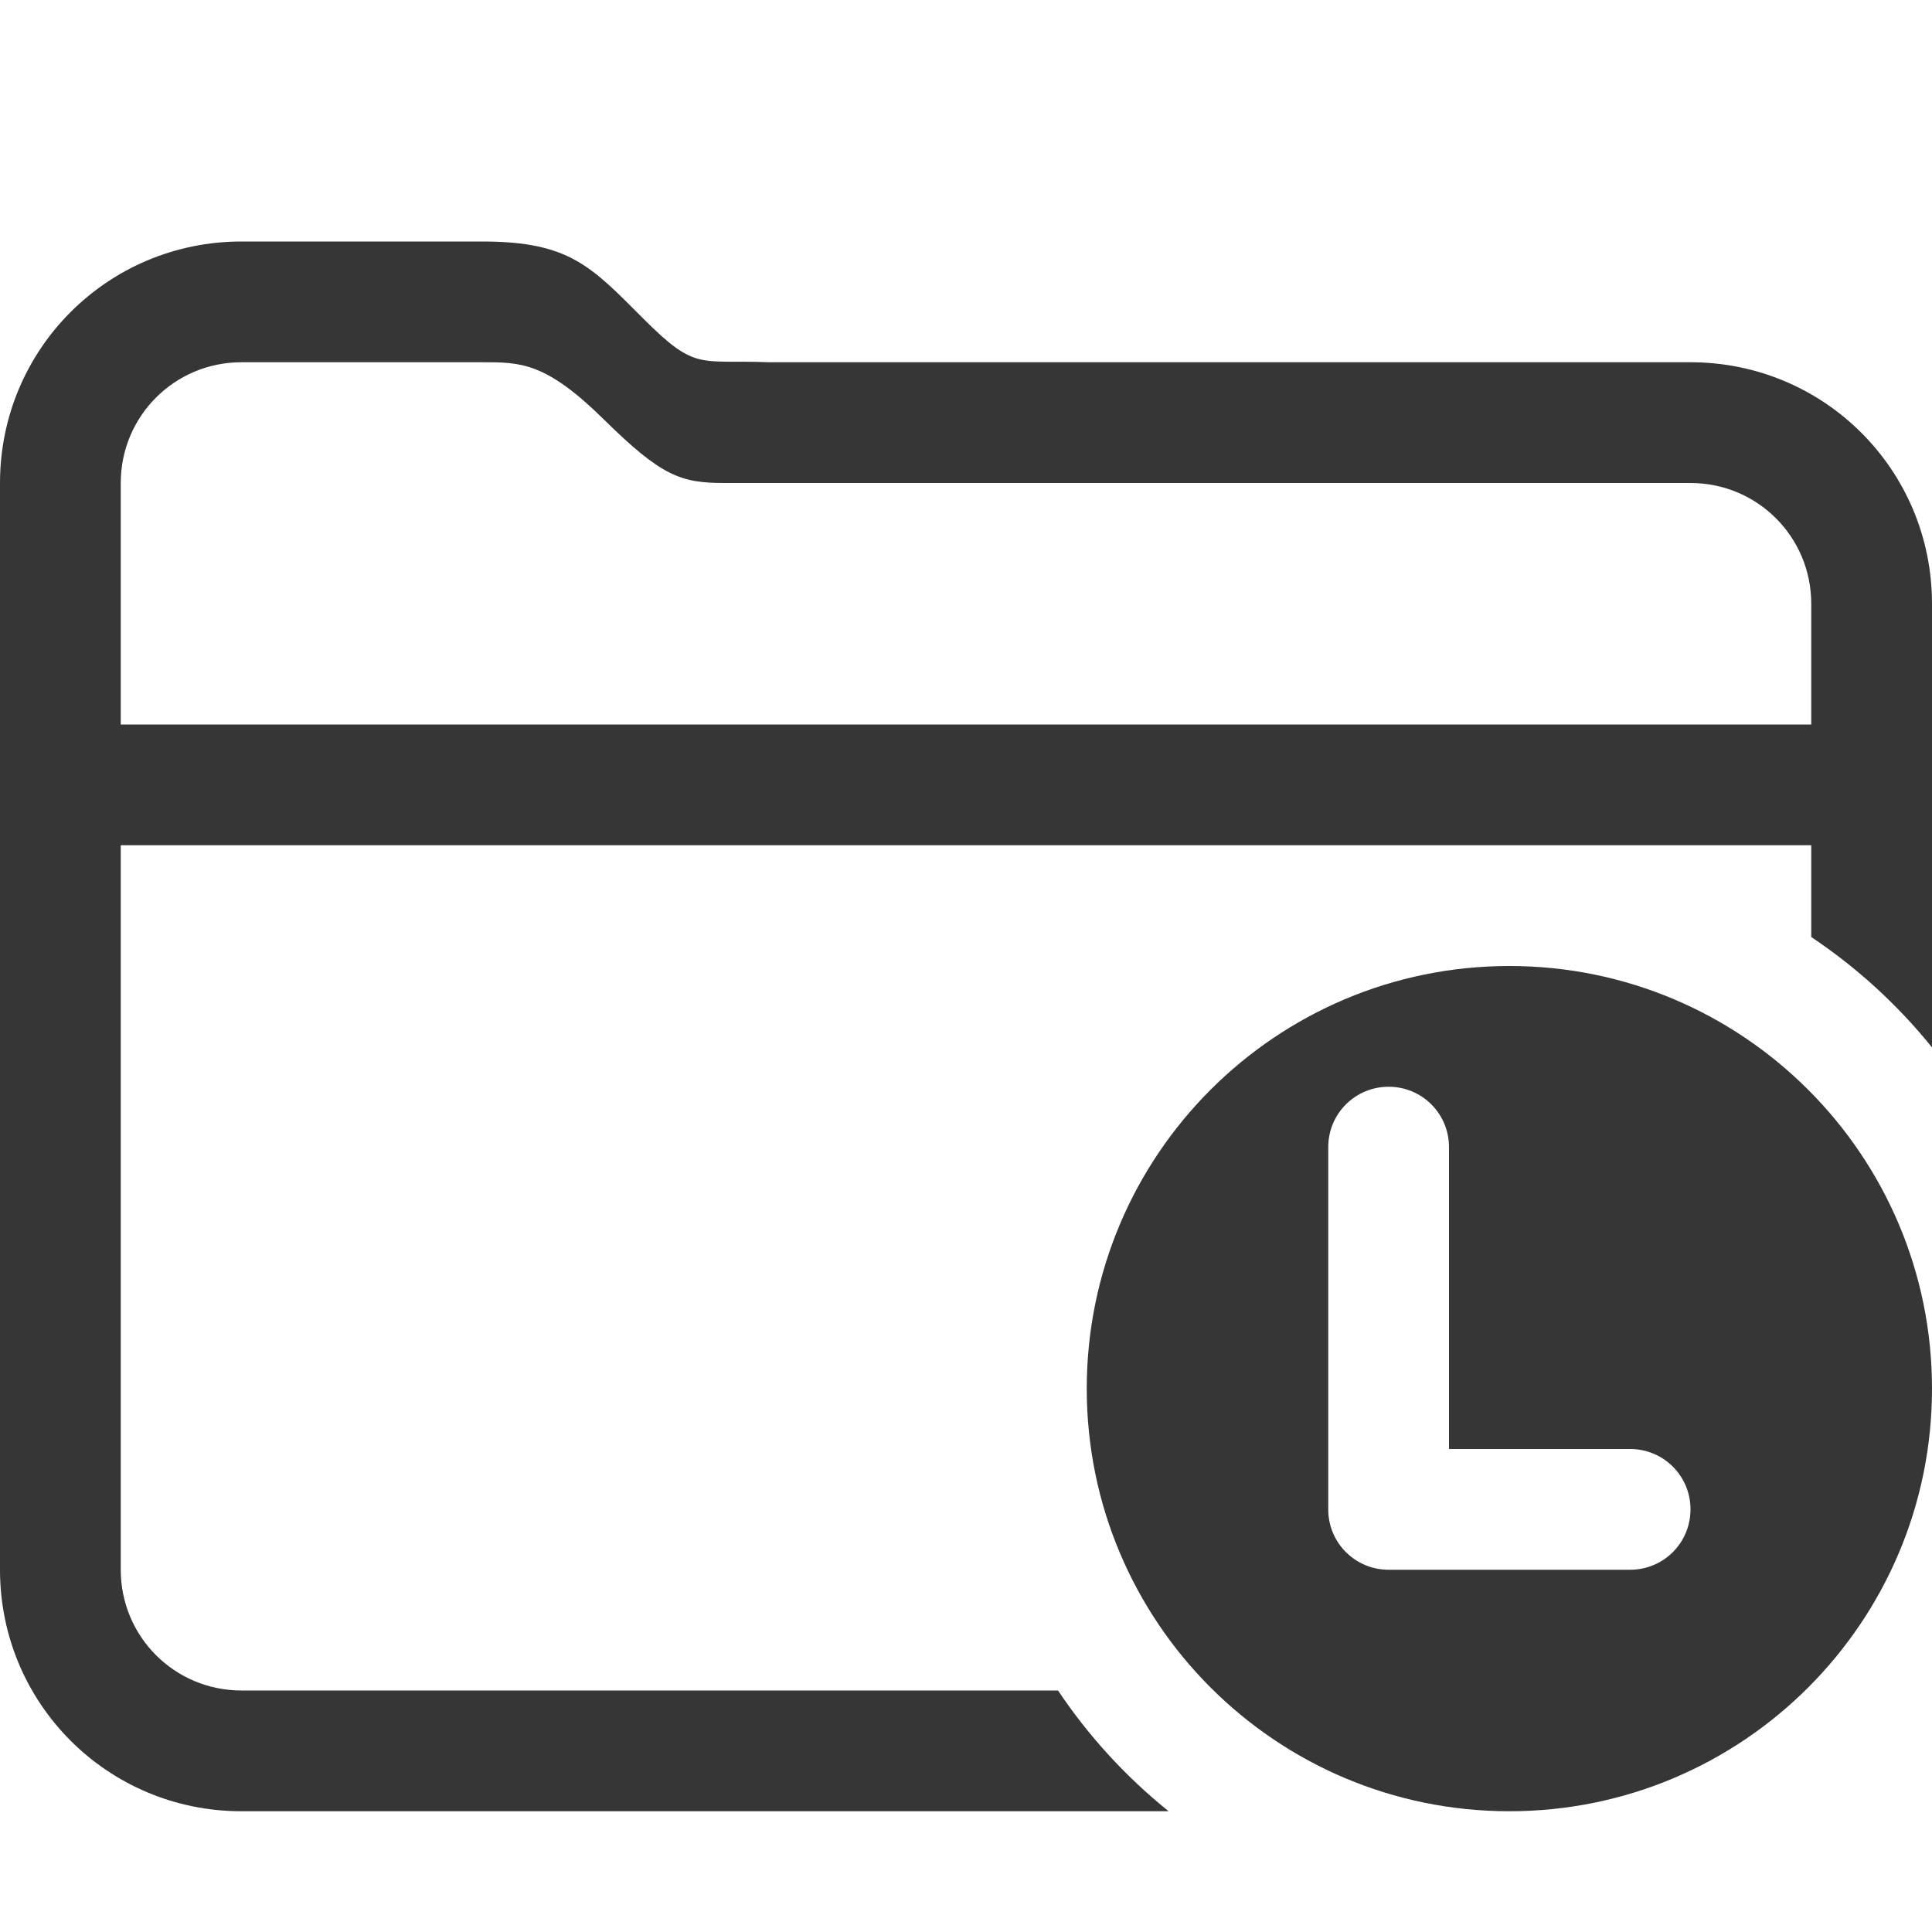
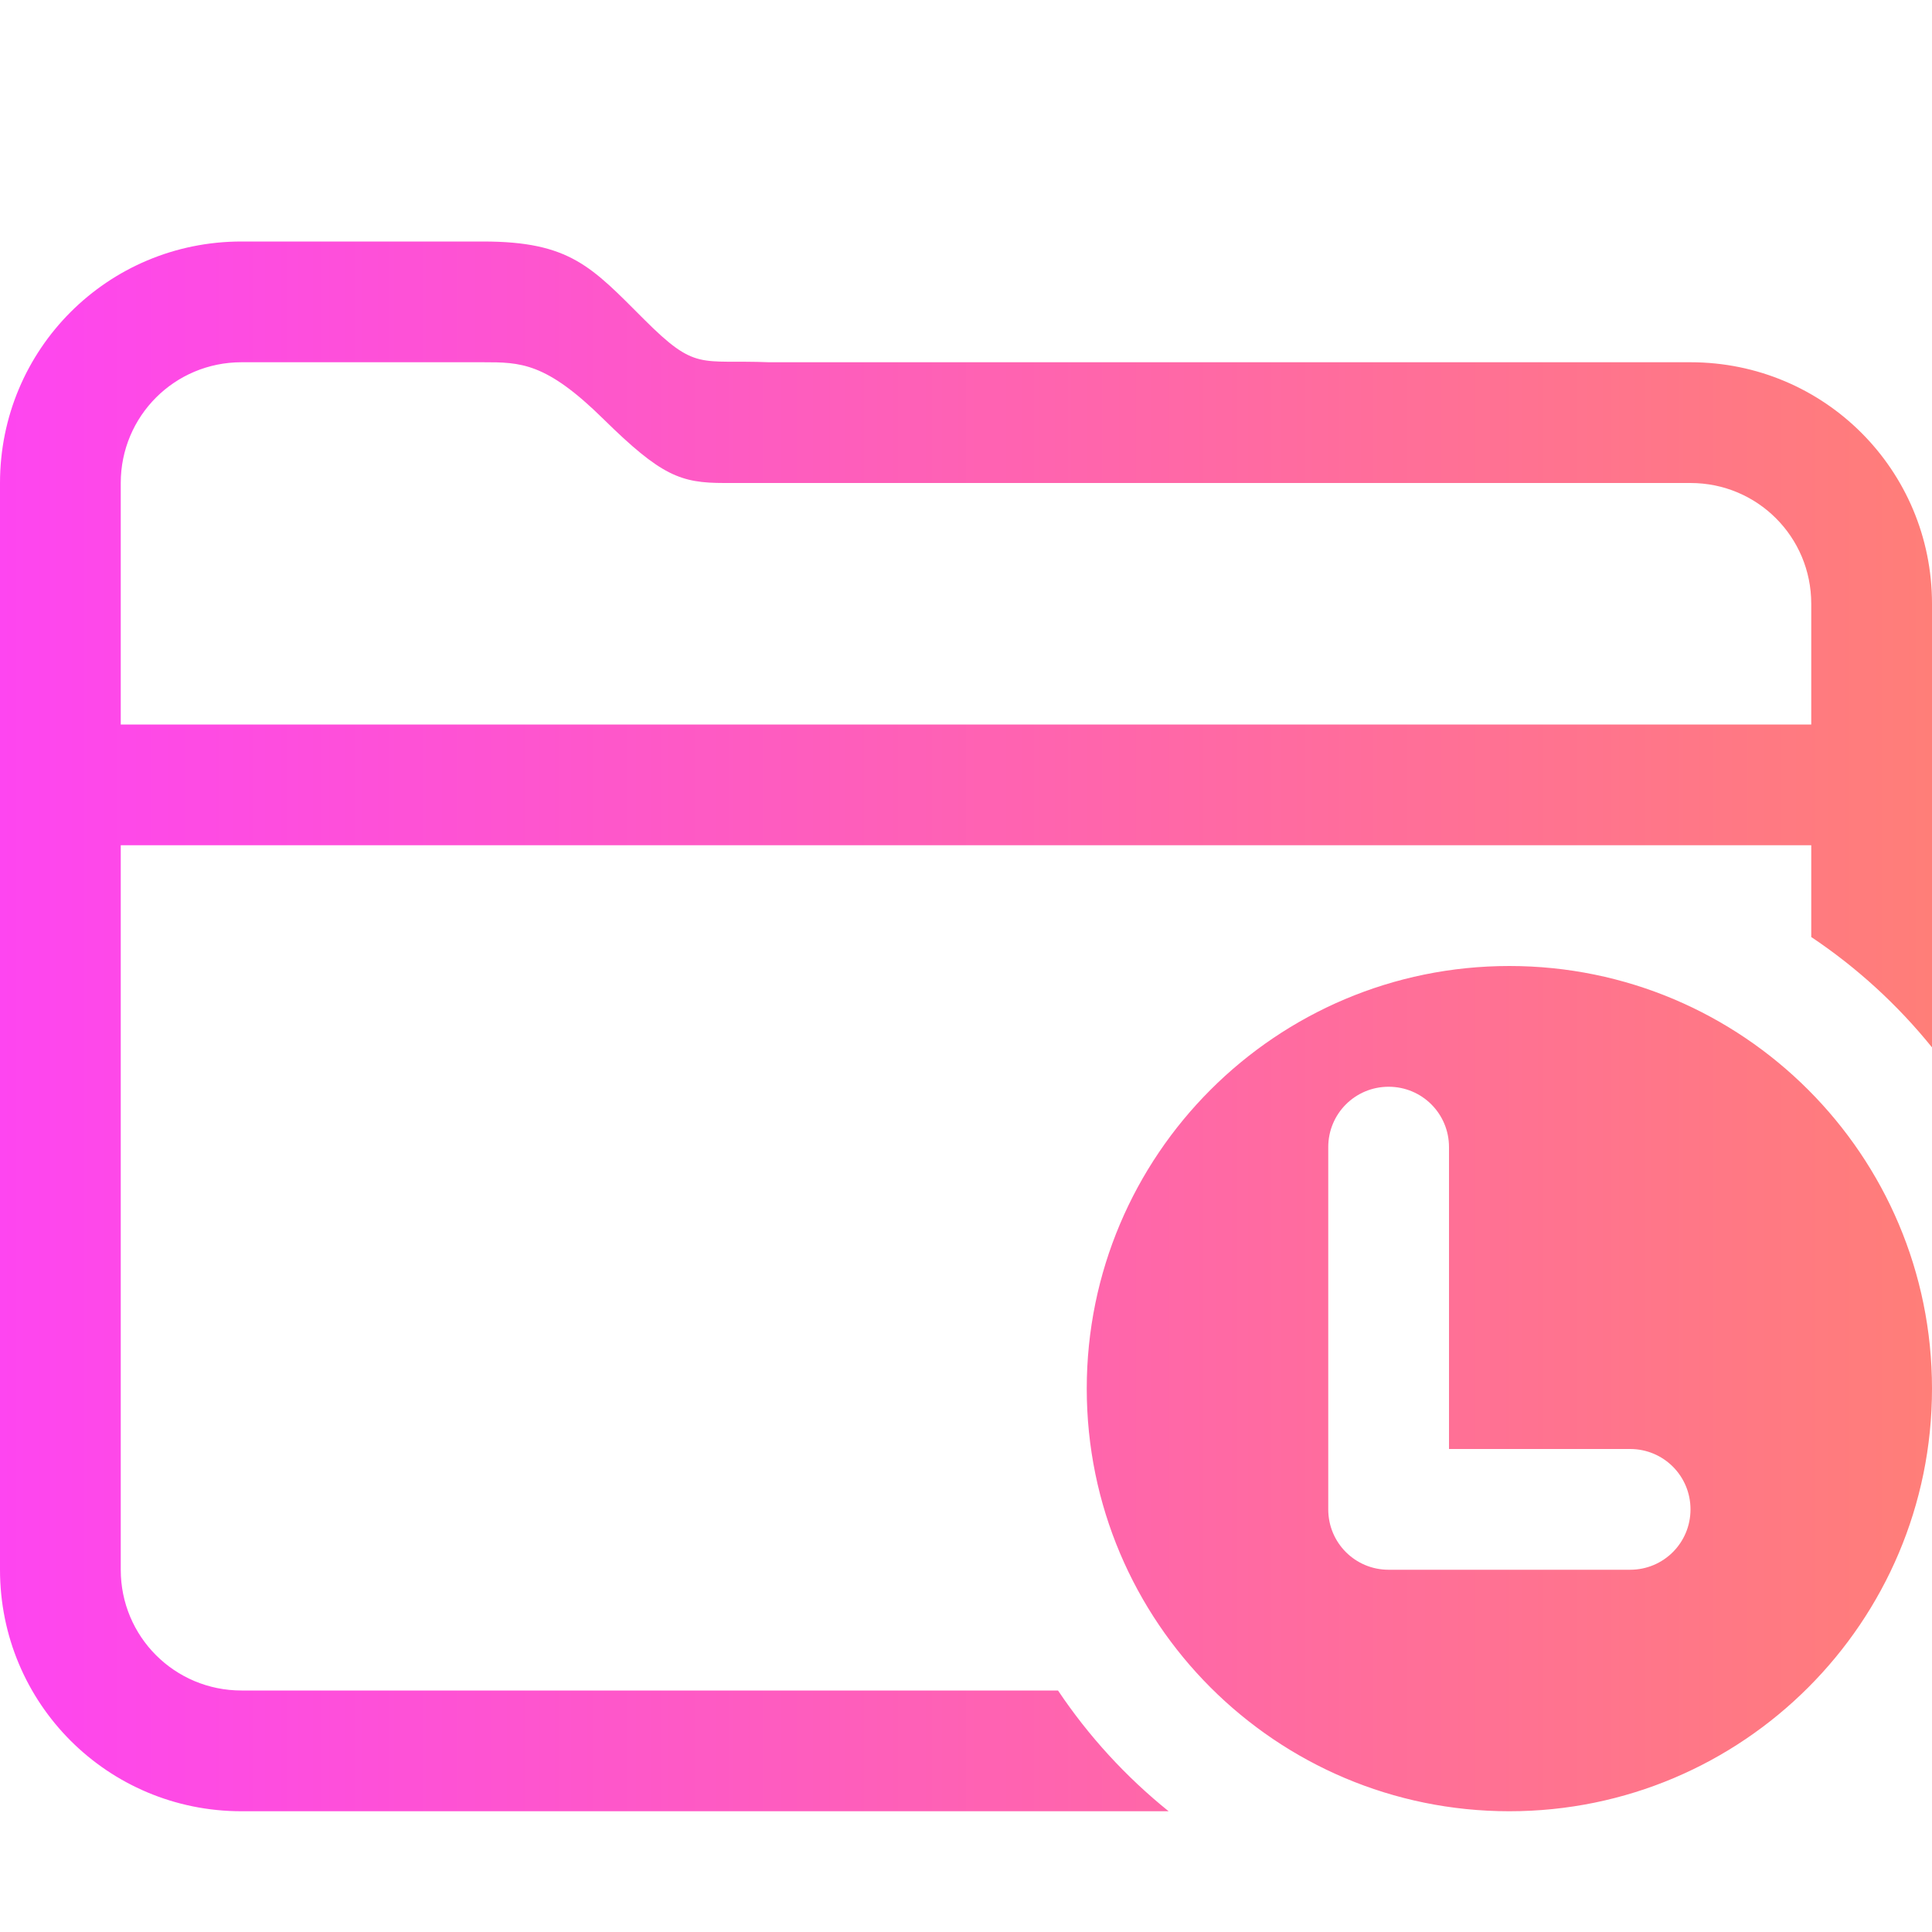
- <svg xmlns="http://www.w3.org/2000/svg" version="1.1" viewBox="0 0 16 16">
+ <svg xmlns="http://www.w3.org/2000/svg" xmlns:xlink="http://www.w3.org/1999/xlink" version="1.1" viewBox="0 0 16 16" id="svg7">
+   <defs id="defs11">
+     <linearGradient id="linearGradient898">
+       <stop style="stop-color:#fe45f0;stop-opacity:1" offset="0" id="stop894" />
+       <stop style="stop-color:#ff7e78;stop-opacity:1" offset="1" id="stop896" />
+     </linearGradient>
+     <linearGradient id="linearGradient15046" x1="-47.786" x2="-47.786" y1="-11.66" y2="42.941" gradientUnits="userSpaceOnUse">
+       <stop stop-color="#fe44f1" offset="0" id="stop26" />
+       <stop stop-color="#ff7e78" offset="1" id="stop28" />
+     </linearGradient>
+     <linearGradient id="linearGradient10484" x1="-73.065" x2="-73.065" y1="-9.971" y2="19.934" gradientUnits="userSpaceOnUse">
+       <stop stop-color="#13cbd9" offset="0" id="stop21" />
+       <stop stop-color="#2bd4a3" offset="1" id="stop23" />
+     </linearGradient>
+     <linearGradient id="linearGradient1797" x1="-54.373" x2="-54.373" y1="-17.955" y2="6.75" gradientUnits="userSpaceOnUse">
+       <stop stop-color="#7222ff" offset="0" id="stop16" />
+       <stop stop-color="#861ce2" offset="1" id="stop18" />
+     </linearGradient>
+     <linearGradient xlink:href="#linearGradient898" id="linearGradient900" x1="0" y1="8.5" x2="16" y2="8.5" gradientUnits="userSpaceOnUse" />
+   </defs>
  <style id="current-color-scheme" type="text/css">.ColorScheme-Text {
            color:#363636;
        }</style>
-   <path class="ColorScheme-Text" d="m2 2c-1.108 0-2 0.892-2 2v9c0 1.108 0.892 2 2 2h7.678a4.5 4.5 0 0 1-0.916-1h-6.762c-0.554 0-1-0.446-1-1v-6h14v0.76a4.5 4.5 0 0 1 1 0.914v-3.674c0-1.108-0.892-2-2-2h-7.629c-0.58-0.023-0.605 0.077-1.039-0.357-0.434-0.434-0.613-0.642-1.332-0.643h-2zm0 1h2c0.311-1.7e-6 0.52 1.414e-4 0.998 0.471 0.479 0.472 0.639 0.529 1 0.529h8.002c0.554 0 1 0.446 1 1v1h-14v-2c0-0.554 0.446-1 1-1z" fill="currentColor" />
-   <path d="m12.5 8c-1.933 0-3.5 1.567-3.5 3.5 0 1.933 1.567 3.5 3.5 3.5s3.5-1.567 3.5-3.5c0-1.933-1.567-3.5-3.5-3.5zm-1 1c0.277 0 0.5 0.223 0.5 0.5v2.5h1.5c0.277 0 0.5 0.223 0.5 0.5s-0.223 0.5-0.5 0.5h-2c-0.277 0-0.5-0.223-0.5-0.5v-3c0-0.277 0.223-0.5 0.5-0.5z" class="ColorScheme-Text" fill="currentColor" />
+   <path class="ColorScheme-Text" d="m -18.105,2 c -1.108,0 -2,0.892 -2,2 v 9 c 0,1.108 0.892,2 2,2 h 7.678 a 4.5,4.5 0 0 1 -0.916,-1 h -6.762 c -0.554,0 -1,-0.446 -1,-1 V 7 h 14 v 0.76 a 4.5,4.5 0 0 1 1,0.914 v -3.674 c 0,-1.108 -0.892,-2 -2,-2 h -7.629 c -0.58,-0.023 -0.605,0.077 -1.039,-0.357 -0.434,-0.434 -0.613,-0.642 -1.332,-0.643 h -2 z m 0,1 h 2 c 0.311,-1.7e-6 0.52,1.414e-4 0.998,0.471 0.479,0.472 0.639,0.529 1,0.529 h 8.002 c 0.554,0 1,0.446 1,1 V 6 H -19.105 V 4 c 0,-0.554 0.446,-1 1,-1 z" fill="currentColor" id="path3" />
+   <path d="m -7.605,8 c -1.933,0 -3.5,1.567 -3.5,3.5 0,1.933 1.567,3.5 3.5,3.5 1.933,0 3.5,-1.567 3.5,-3.5 0,-1.933 -1.567,-3.5 -3.5,-3.5 z m -1,1 c 0.277,0 0.5,0.223 0.5,0.5 V 12 h 1.5 c 0.277,0 0.5,0.223 0.5,0.5 0,0.277 -0.223,0.5 -0.5,0.5 h -2 c -0.277,0 -0.5,-0.223 -0.5,-0.5 v -3 c 0,-0.277 0.223,-0.5 0.5,-0.5 z" class="ColorScheme-Text" fill="currentColor" id="path5" />
+   <path id="path865" class="ColorScheme-Text" d="M 2 2 C 0.892 2 0 2.892 0 4 L 0 13 C 0 14.108 0.892 15 2 15 L 9.678 15 A 4.5 4.5 0 0 1 8.762 14 L 2 14 C 1.446 14 1 13.554 1 13 L 1 7 L 15 7 L 15 7.76 A 4.5 4.5 0 0 1 16 8.674 L 16 5 C 16 3.892 15.108 3 14 3 L 6.371 3 C 5.791 2.977 5.766 3.077 5.332 2.643 C 4.898 2.209 4.719 2 4 2 L 2 2 z M 2 3 L 4 3 C 4.311 3 4.52 3 4.998 3.471 C 5.477 3.942 5.637 4 5.998 4 L 14 4 C 14.554 4 15 4.446 15 5 L 15 6 L 1 6 L 1 4 C 1 3.446 1.446 3 2 3 z M 12.5 8 C 10.567 8 9 9.567 9 11.5 C 9 13.433 10.567 15 12.5 15 C 14.433 15 16 13.433 16 11.5 C 16 9.567 14.433 8 12.5 8 z M 11.5 9 C 11.777 9 12 9.223 12 9.5 L 12 12 L 13.5 12 C 13.777 12 14 12.223 14 12.5 C 14 12.777 13.777 13 13.5 13 L 11.5 13 C 11.223 13 11 12.777 11 12.5 L 11 9.5 C 11 9.223 11.223 9 11.5 9 z " style="fill:url(#linearGradient900);fill-opacity:1" />
</svg>
